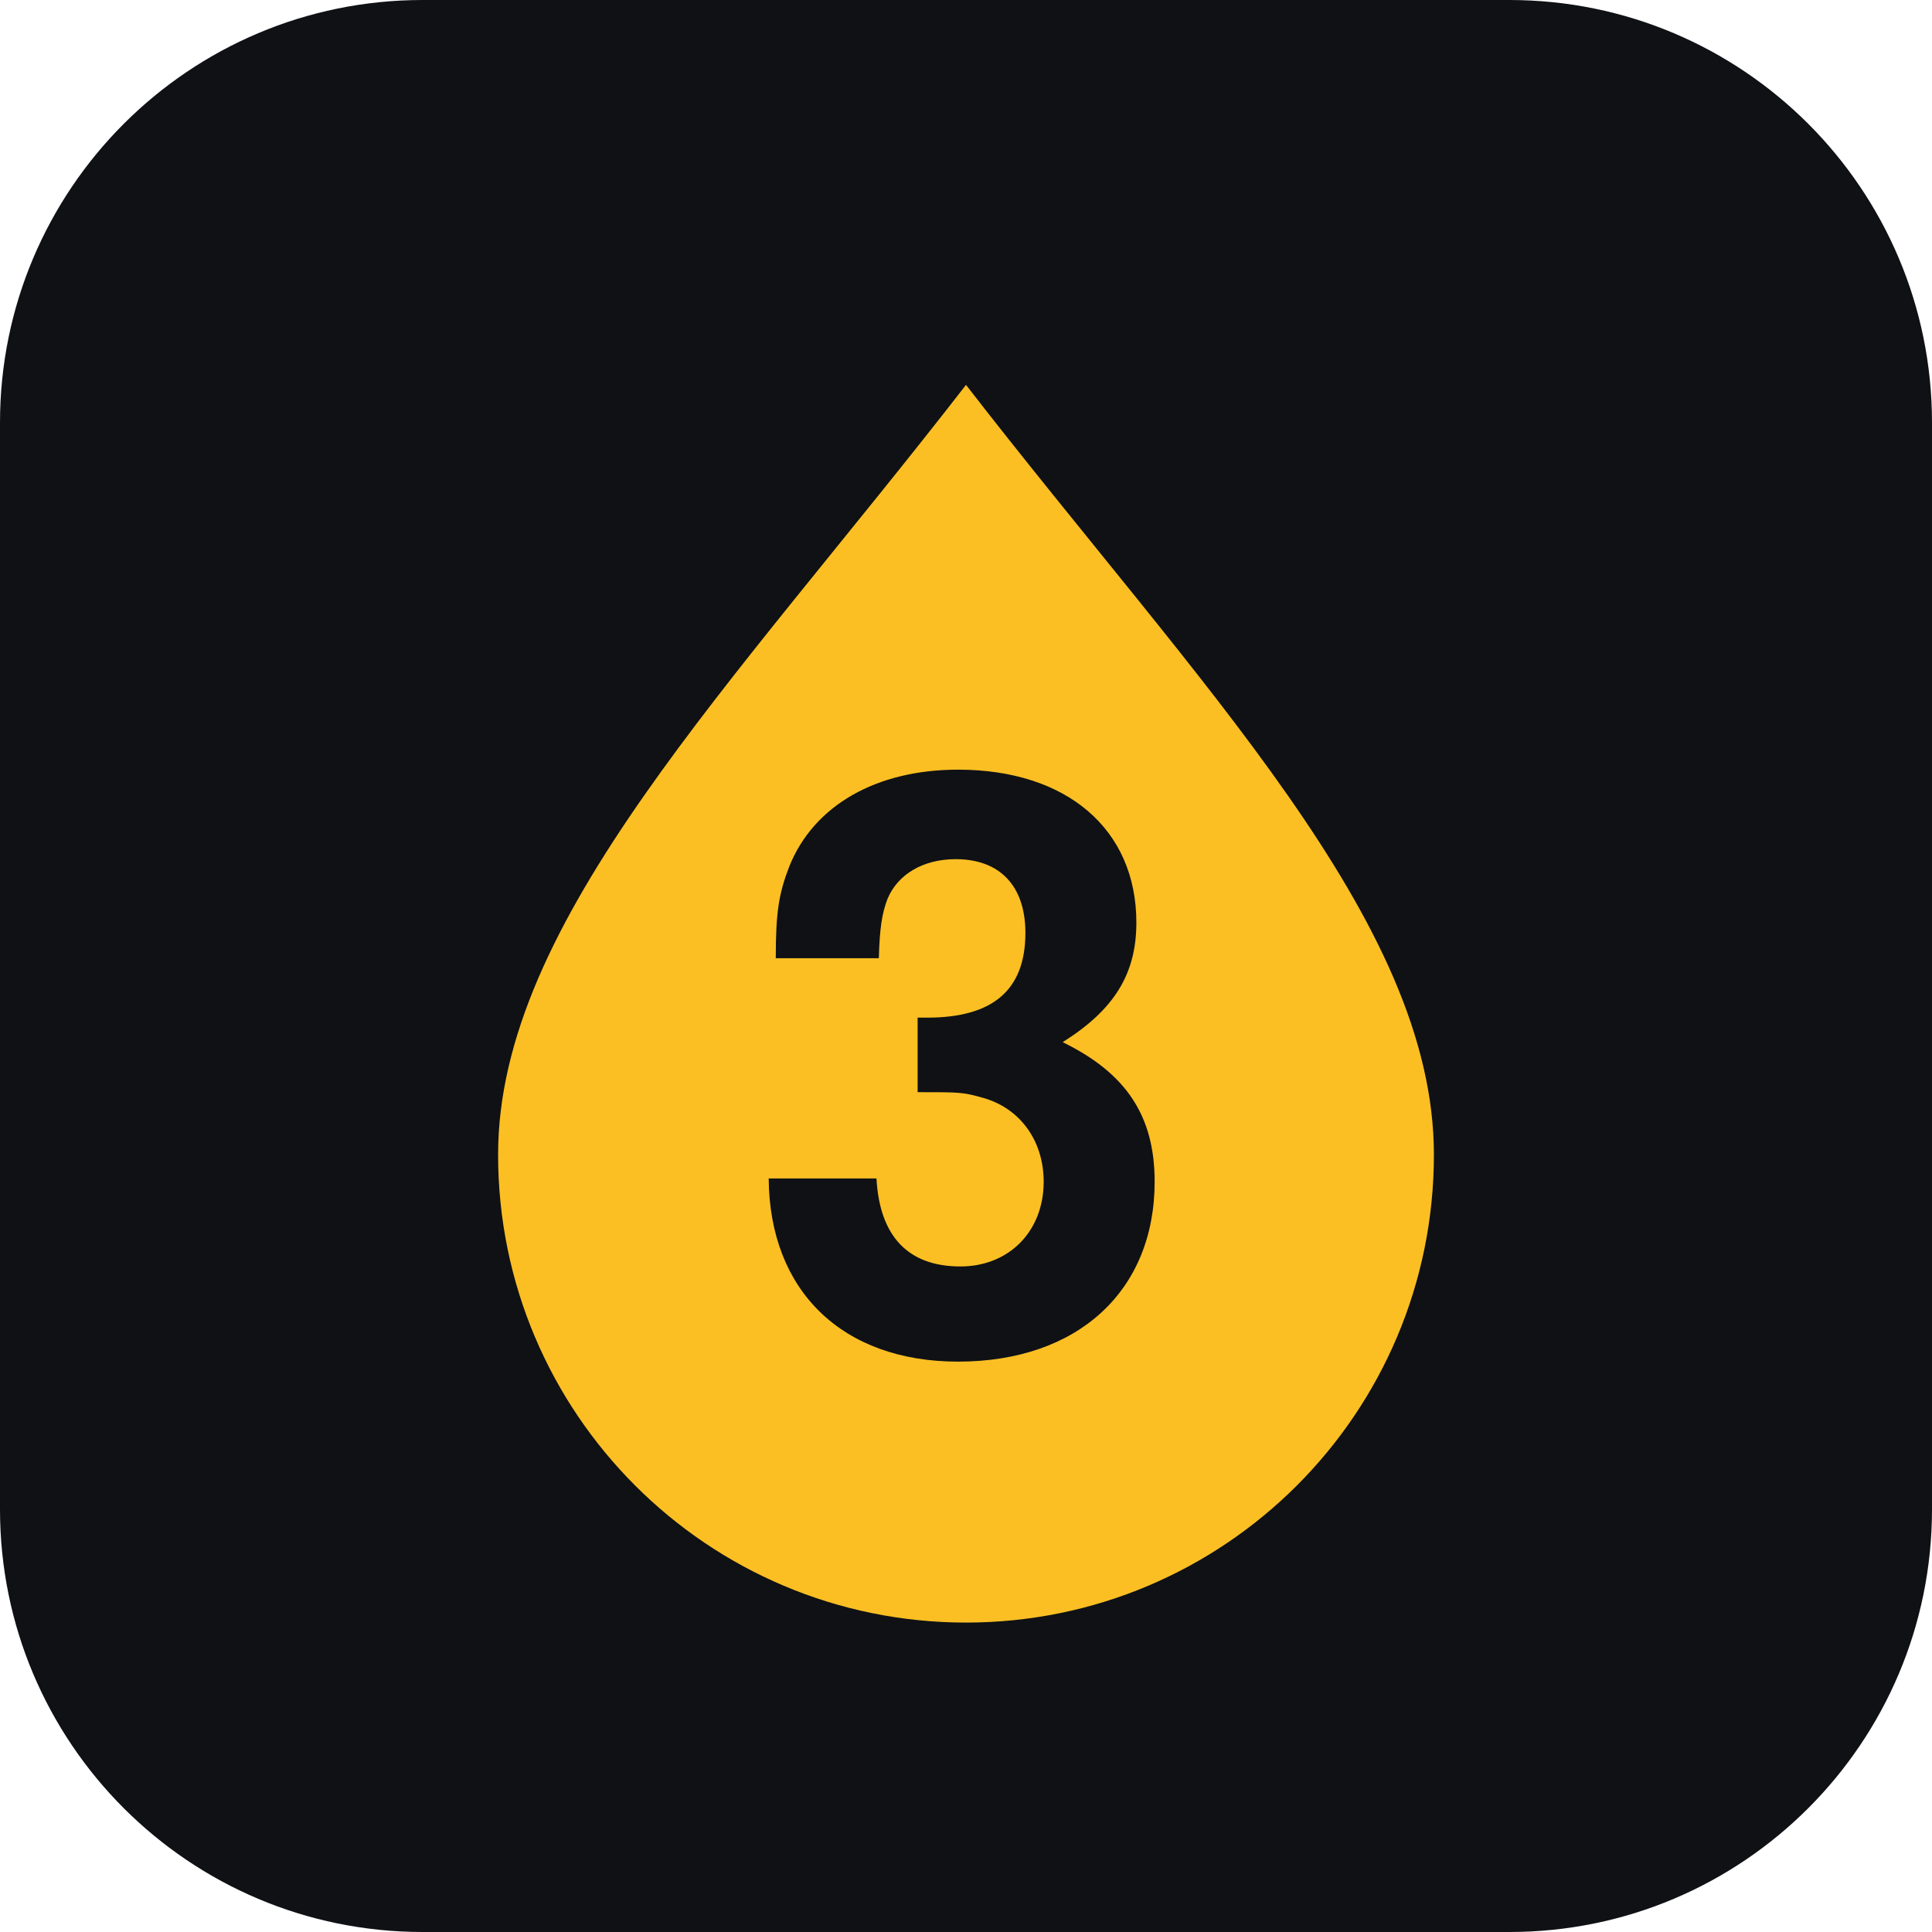
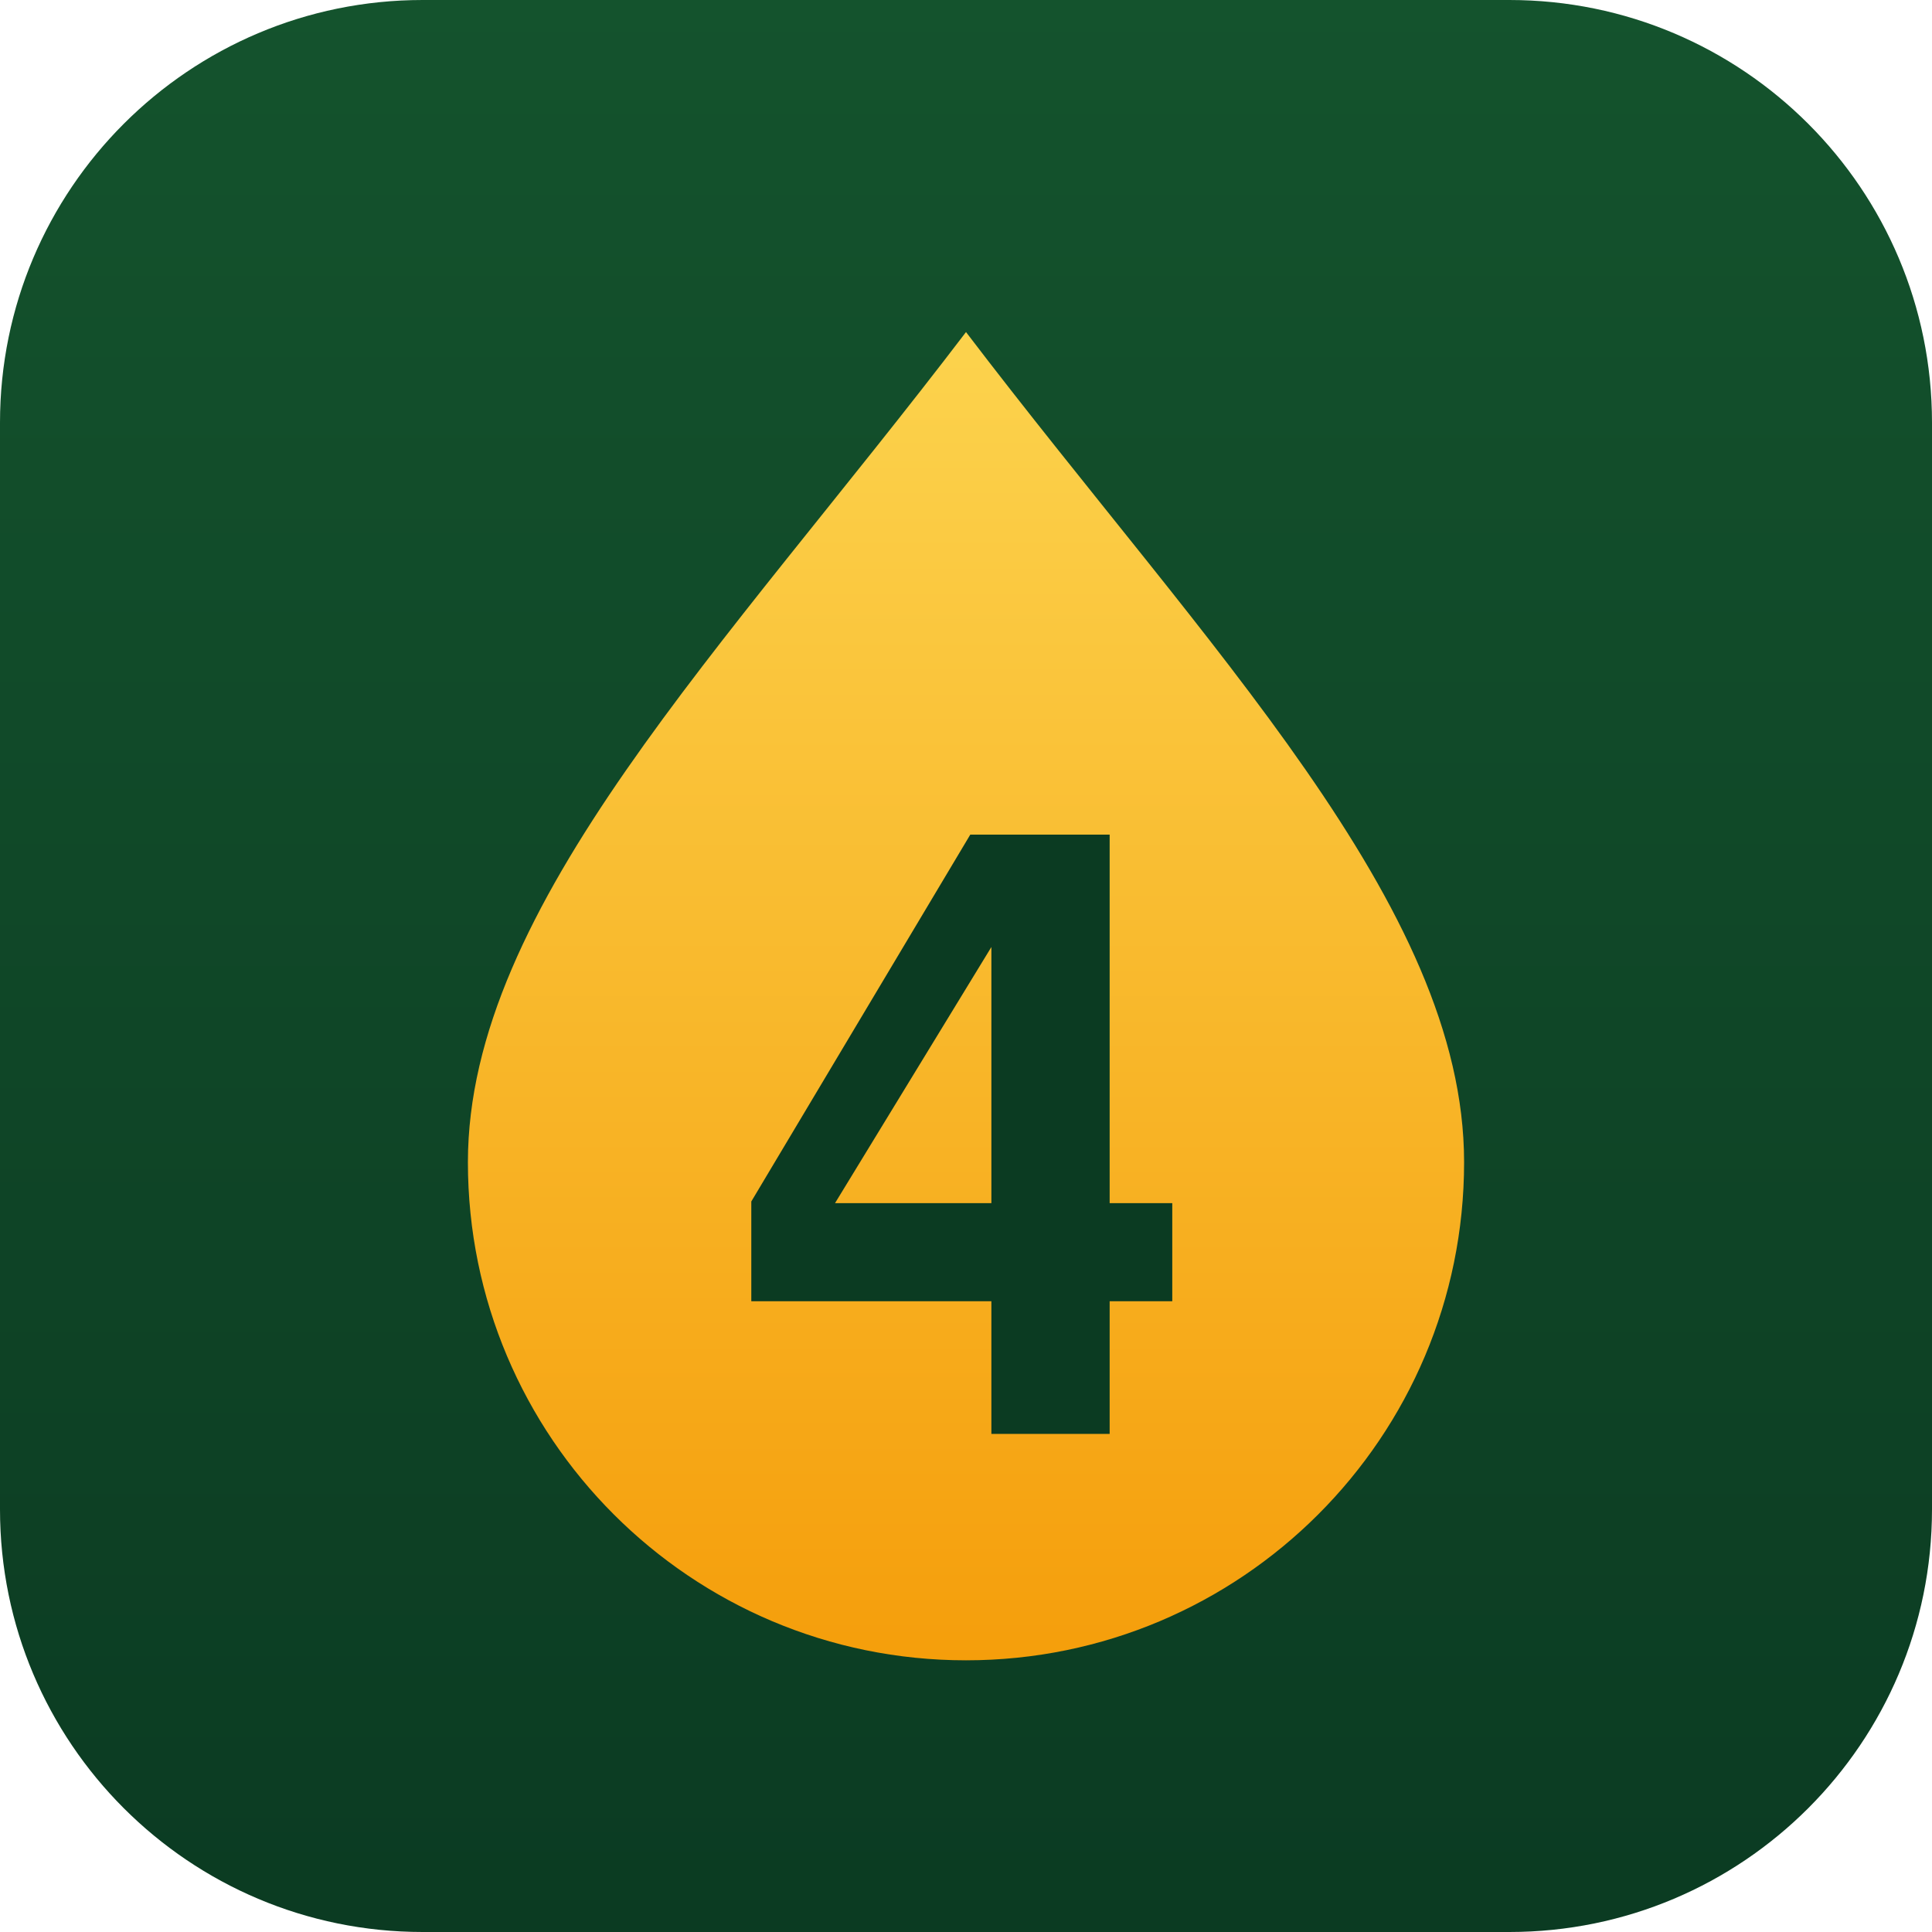
<svg xmlns="http://www.w3.org/2000/svg" viewBox="0 0 256 256" width="256" height="256">
-   <rect width="256" height="256" rx="56" fill="#0f1115" />
-   <path d="M 128 51 C 159 91 190 122 190 153 A 62 62 0 1 1 66 153 C 66 122 97 91 128 51 Z" fill="#fbbf24" />
-   <text x="128" y="178" text-anchor="middle" font-family="Helvetica Neue, Helvetica, Arial, sans-serif" font-weight="900" font-size="105" fill="#0f1115">3</text>
+   <defs>
+     <linearGradient id="g" x1="0" y1="0" x2="0" y2="1">
+       <stop offset="0" stop-color="#14532d" />
+       <stop offset="1" stop-color="#0b3b22" />
+     </linearGradient>
+     <linearGradient id="d" x1="0" y1="0" x2="0" y2="1">
+       <stop offset="0" stop-color="#fcd34d" />
+       <stop offset="1" stop-color="#f59e0b" />
+     </linearGradient>
+   </defs>
+   <rect width="256" height="256" rx="56" fill="url(#g)" />
+   <path d="M 128 44 C 160 86 194 120 194 154 A 66 66 0 1 1 62 154 C 62 120 96 86 128 44 Z" fill="url(#d)" />
+   <text x="128" y="190" text-anchor="middle" font-family="Helvetica Neue, Helvetica, Arial, sans-serif" font-weight="900" font-size="112" fill="#0b3b22">4</text>
</svg>
